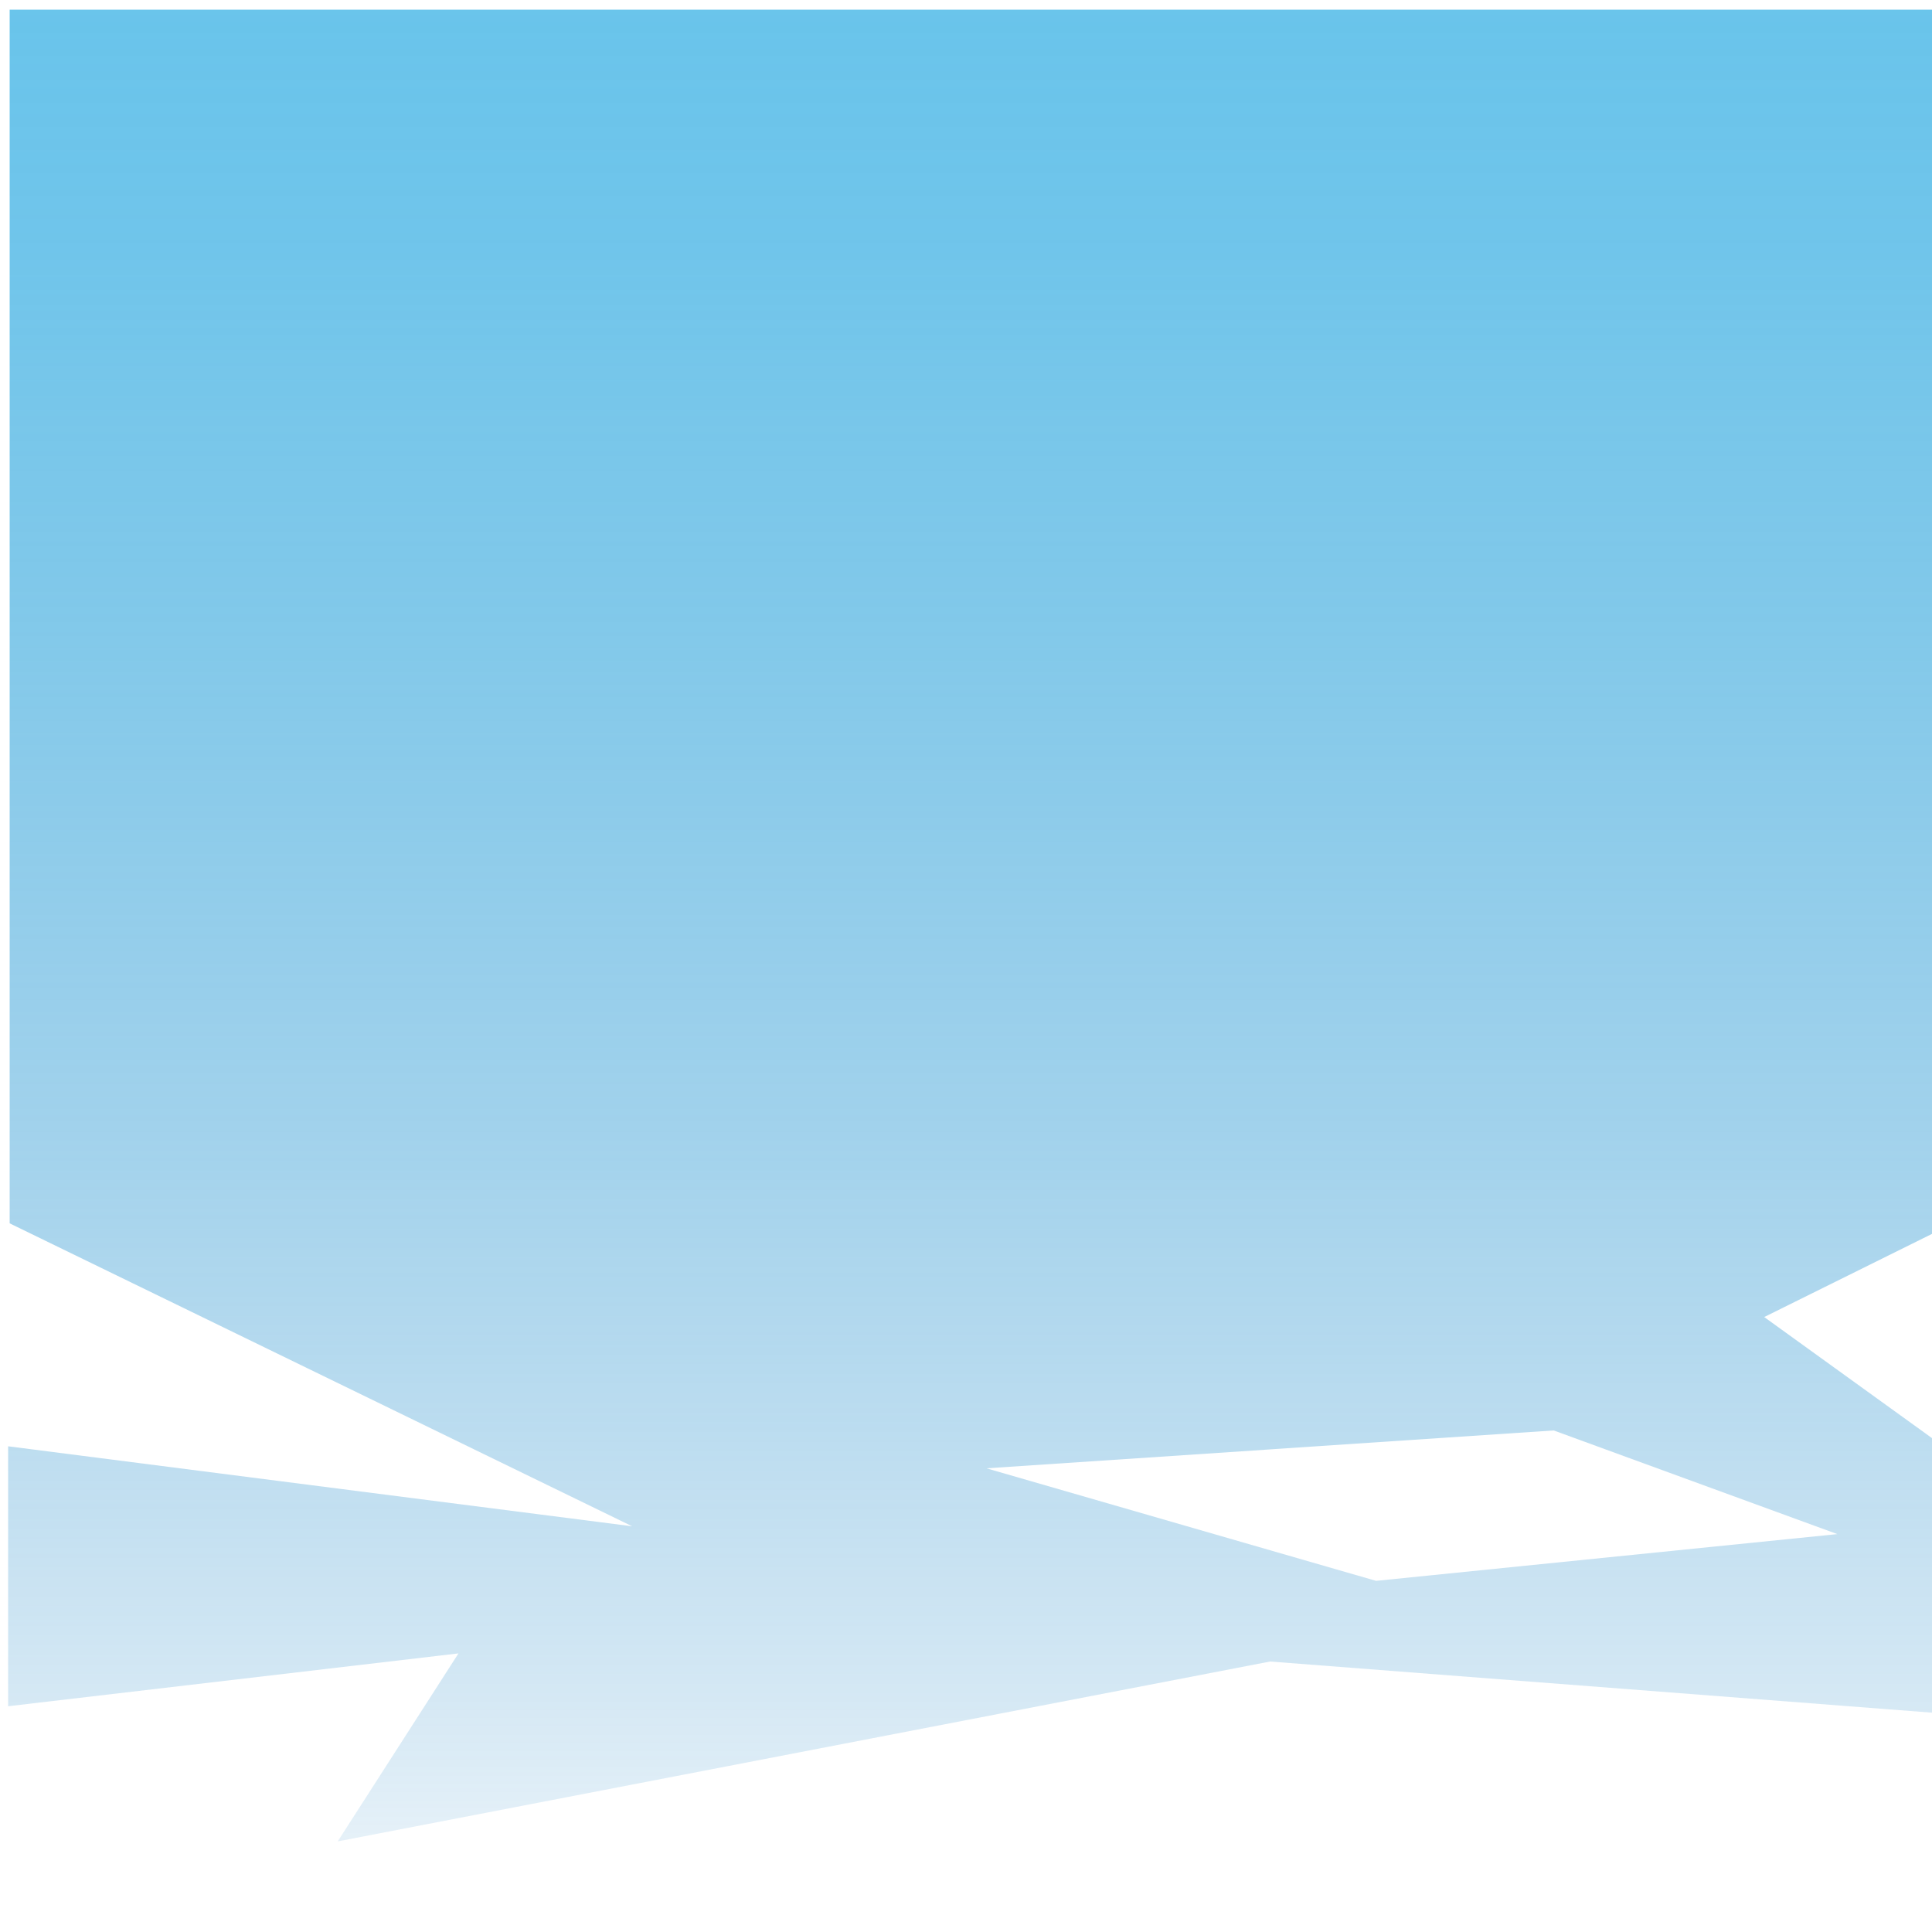
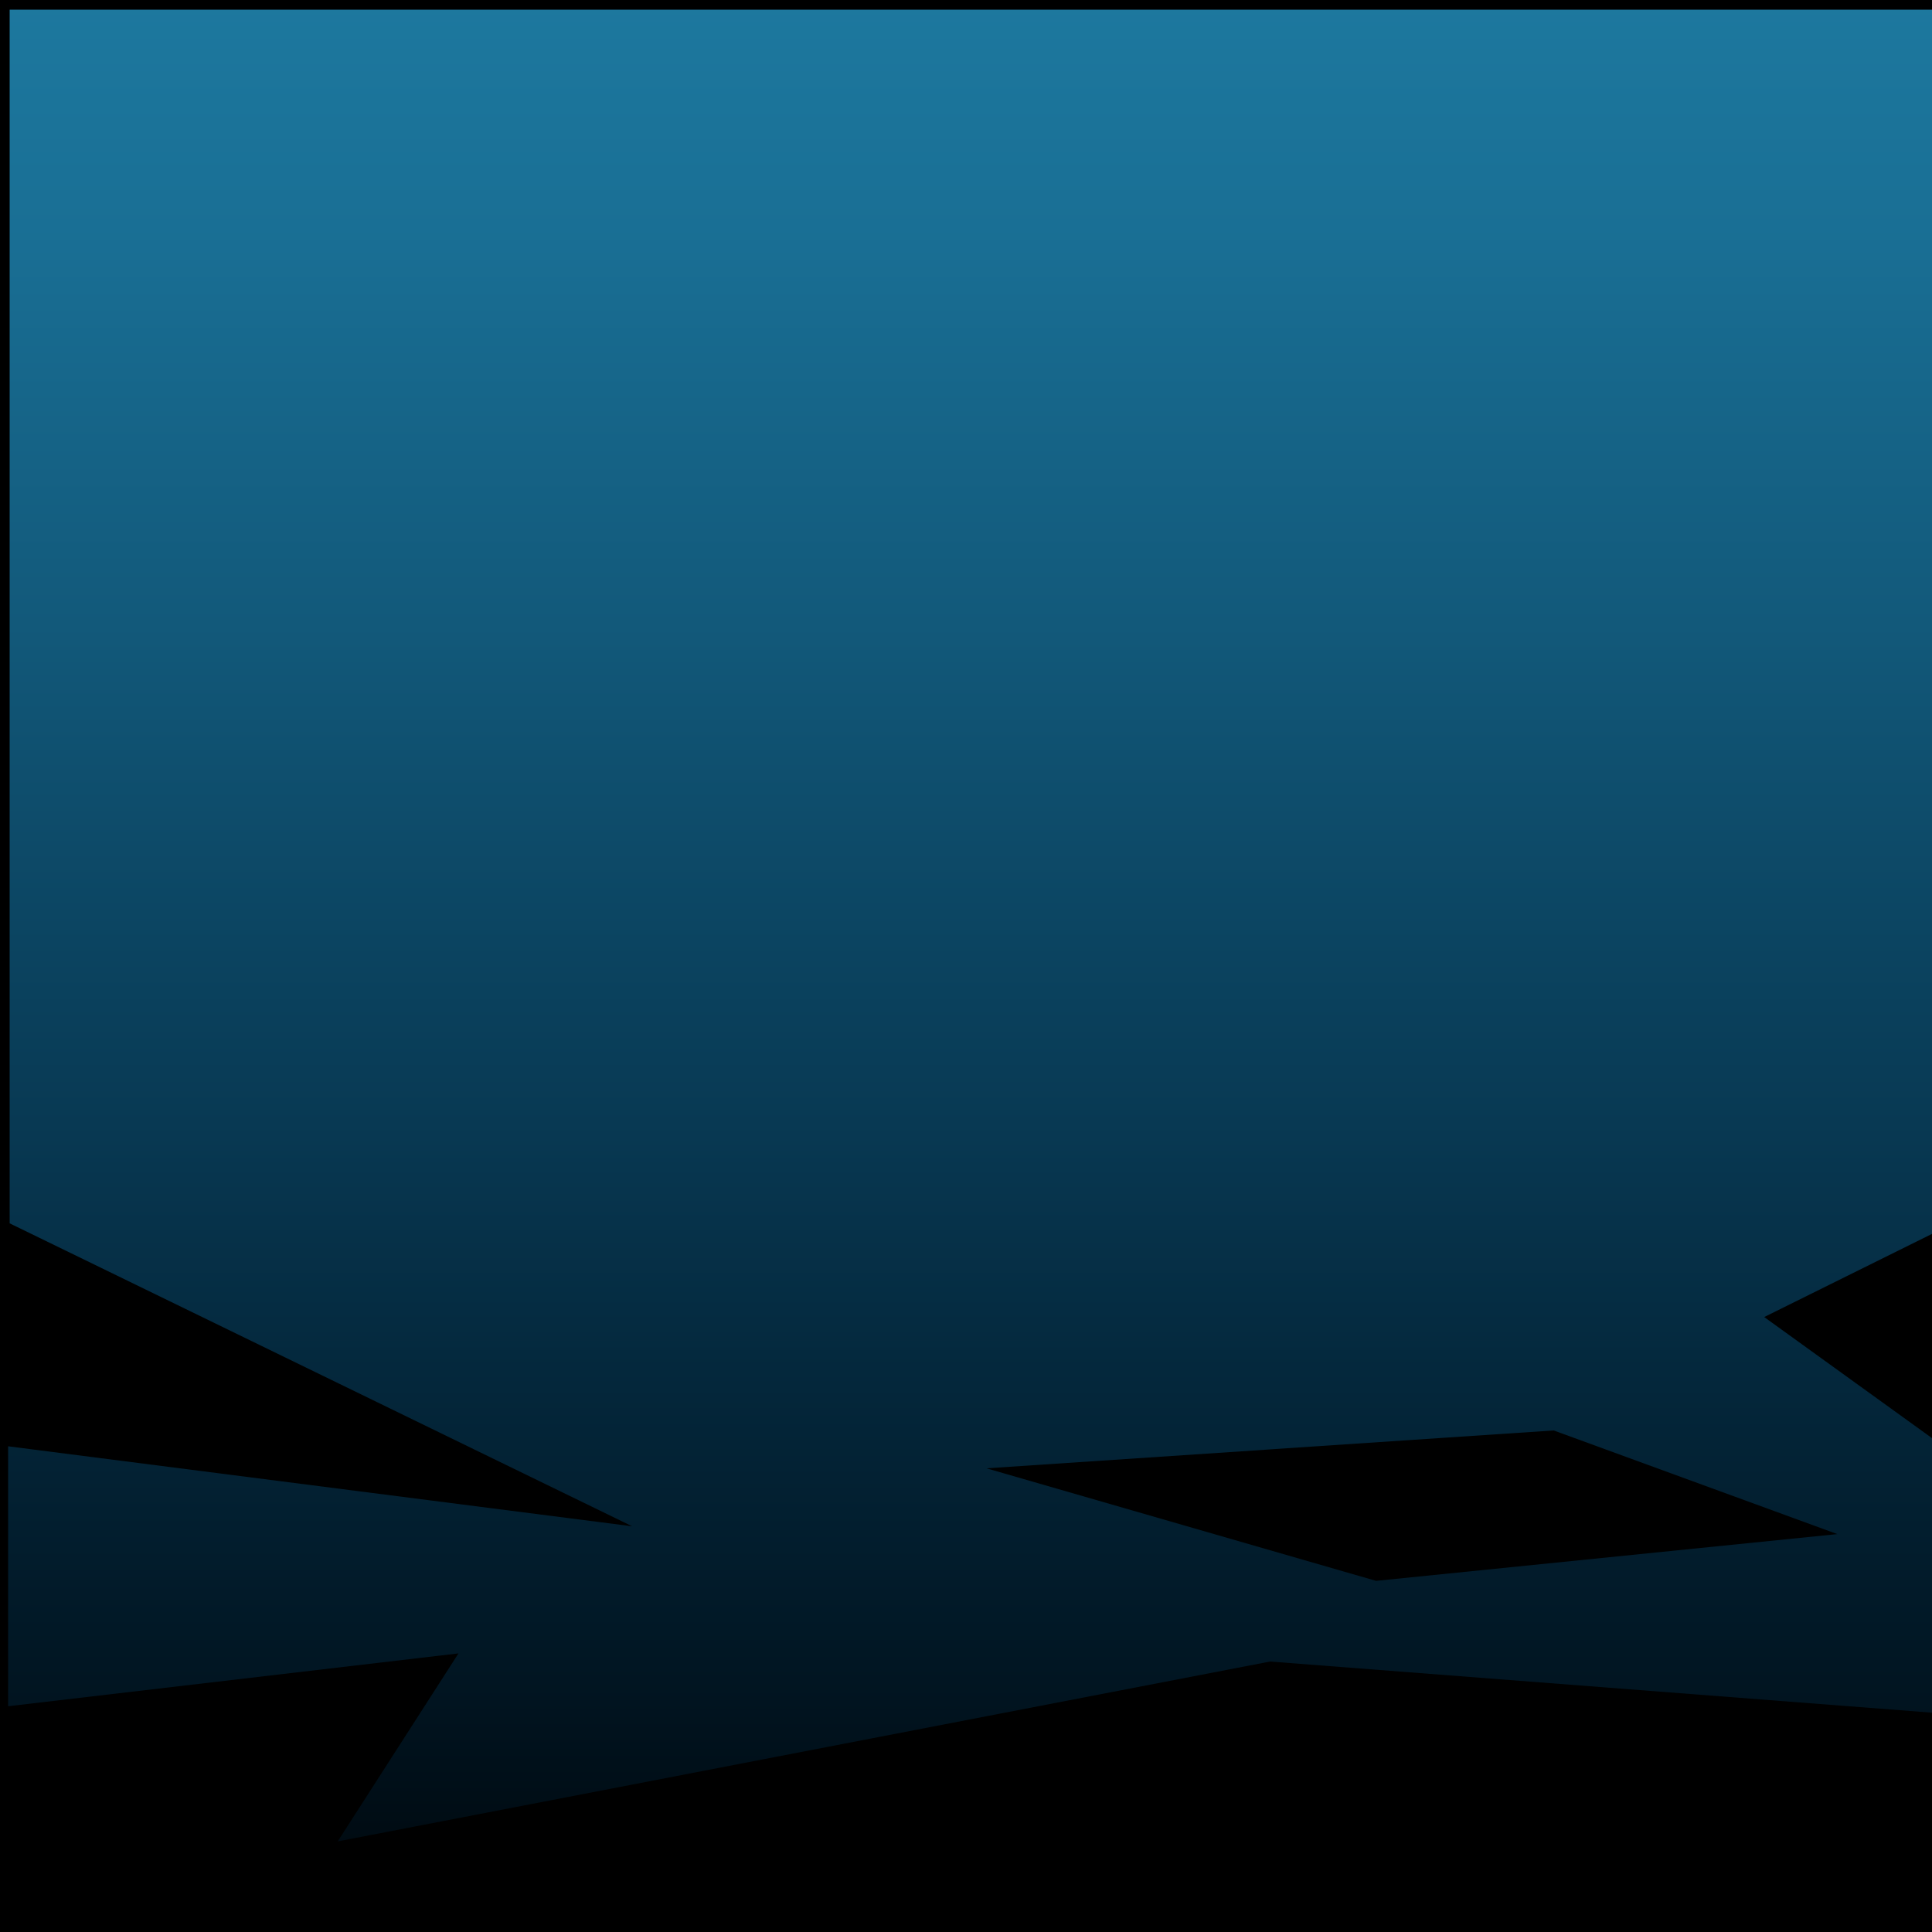
- <svg xmlns="http://www.w3.org/2000/svg" id="Layer_1" data-name="Layer 1" viewBox="0 0 200 200">
+ <svg xmlns="http://www.w3.org/2000/svg" data-name="Layer 1" version="1.1" viewBox="0 0 200 200">
  <defs>
-     <style>.cls-1{fill:url(#linear-gradient);}</style>
-     <linearGradient id="linear-gradient" x1="101.33" y1="1" x2="101.33" y2="190.62" gradientUnits="userSpaceOnUse">
-       <stop offset="0" stop-color="#29abe2" stop-opacity="0.7" />
-       <stop offset="0.13" stop-color="#26a7e0" stop-opacity="0.66" />
-       <stop offset="0.34" stop-color="#209ed9" stop-opacity="0.56" />
-       <stop offset="0.61" stop-color="#148ecf" stop-opacity="0.4" />
-       <stop offset="0.92" stop-color="#0578c0" stop-opacity="0.17" />
-       <stop offset="1" stop-color="#0071bc" stop-opacity="0.1" />
+     <style>
+    .robomission--background-blue-goal--cls-1{fill:url(#robomission--background-blue-goal--linear-gradient);}
+   </style>
+     <linearGradient gradientUnits="userSpaceOnUse" id="robomission--background-blue-goal--linear-gradient" x1="101.33" x2="101.33" y1="1" y2="190.62">
+       <stop offset="0" stop-color="#29abe2" stop-opacity=".7" />
+       <stop offset=".13" stop-color="#26a7e0" stop-opacity=".66" />
+       <stop offset=".34" stop-color="#209ed9" stop-opacity=".56" />
+       <stop offset=".61" stop-color="#148ecf" stop-opacity=".4" />
+       <stop offset=".92" stop-color="#0578c0" stop-opacity=".17" />
+       <stop offset="1" stop-color="#0071bc" stop-opacity=".1" />
    </linearGradient>
  </defs>
-   <path class="cls-1" d="M201.86,126.81,201.81,1H1L1,126.64,65.44,158,.84,149.72l0,26.91,46.62-5.47-12.5,19.46L131.48,172l70,5.41.15-27.36-19-13.71Zm-11.66,32-47.75,4.84L102.12,152l58.72-3.92Z" />
+   <rect style="opacity:1;fill:#000000;fill-opacity:1;" width="200" height="200" x="0" y="0" />
+   <path class="robomission--background-blue-goal--cls-1" d="M201.86,126.81,201.81,1H1L1,126.64,65.44,158,.84,149.72l0,26.91,46.62-5.47-12.5,19.46L131.48,172l70,5.41.15-27.36-19-13.71Zm-11.66,32-47.75,4.84L102.12,152l58.72-3.92Z" />
</svg>
